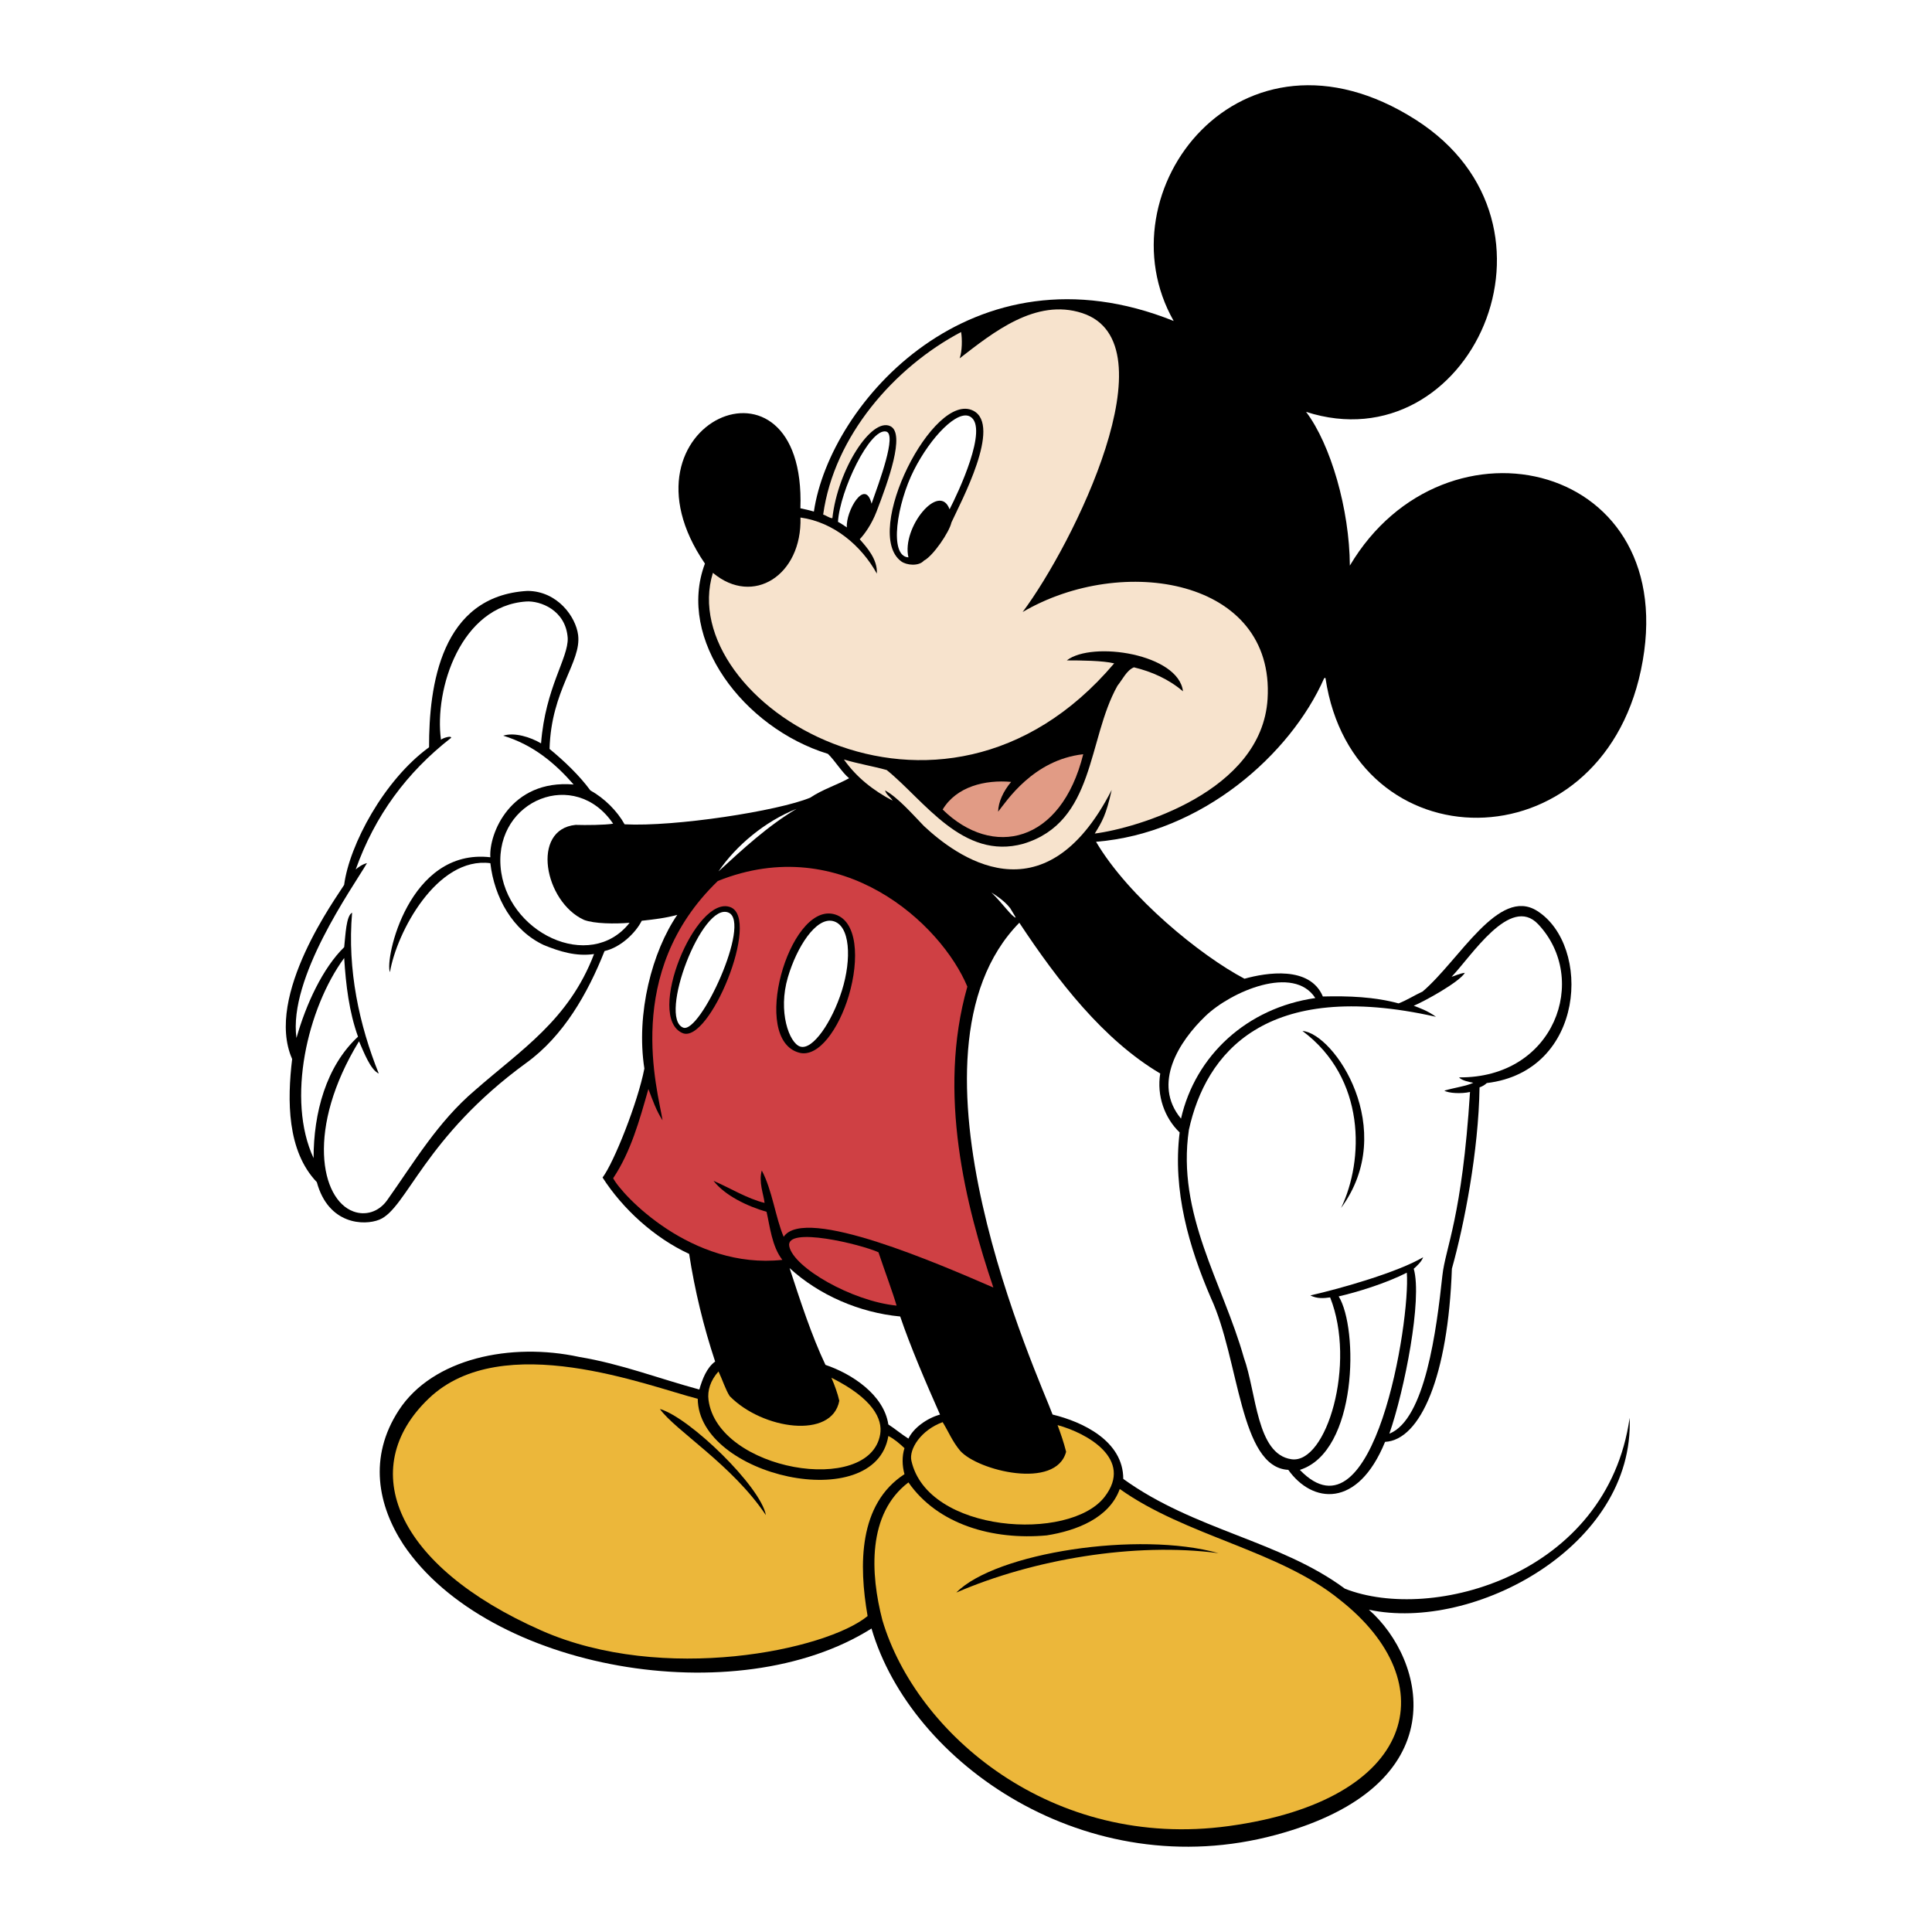
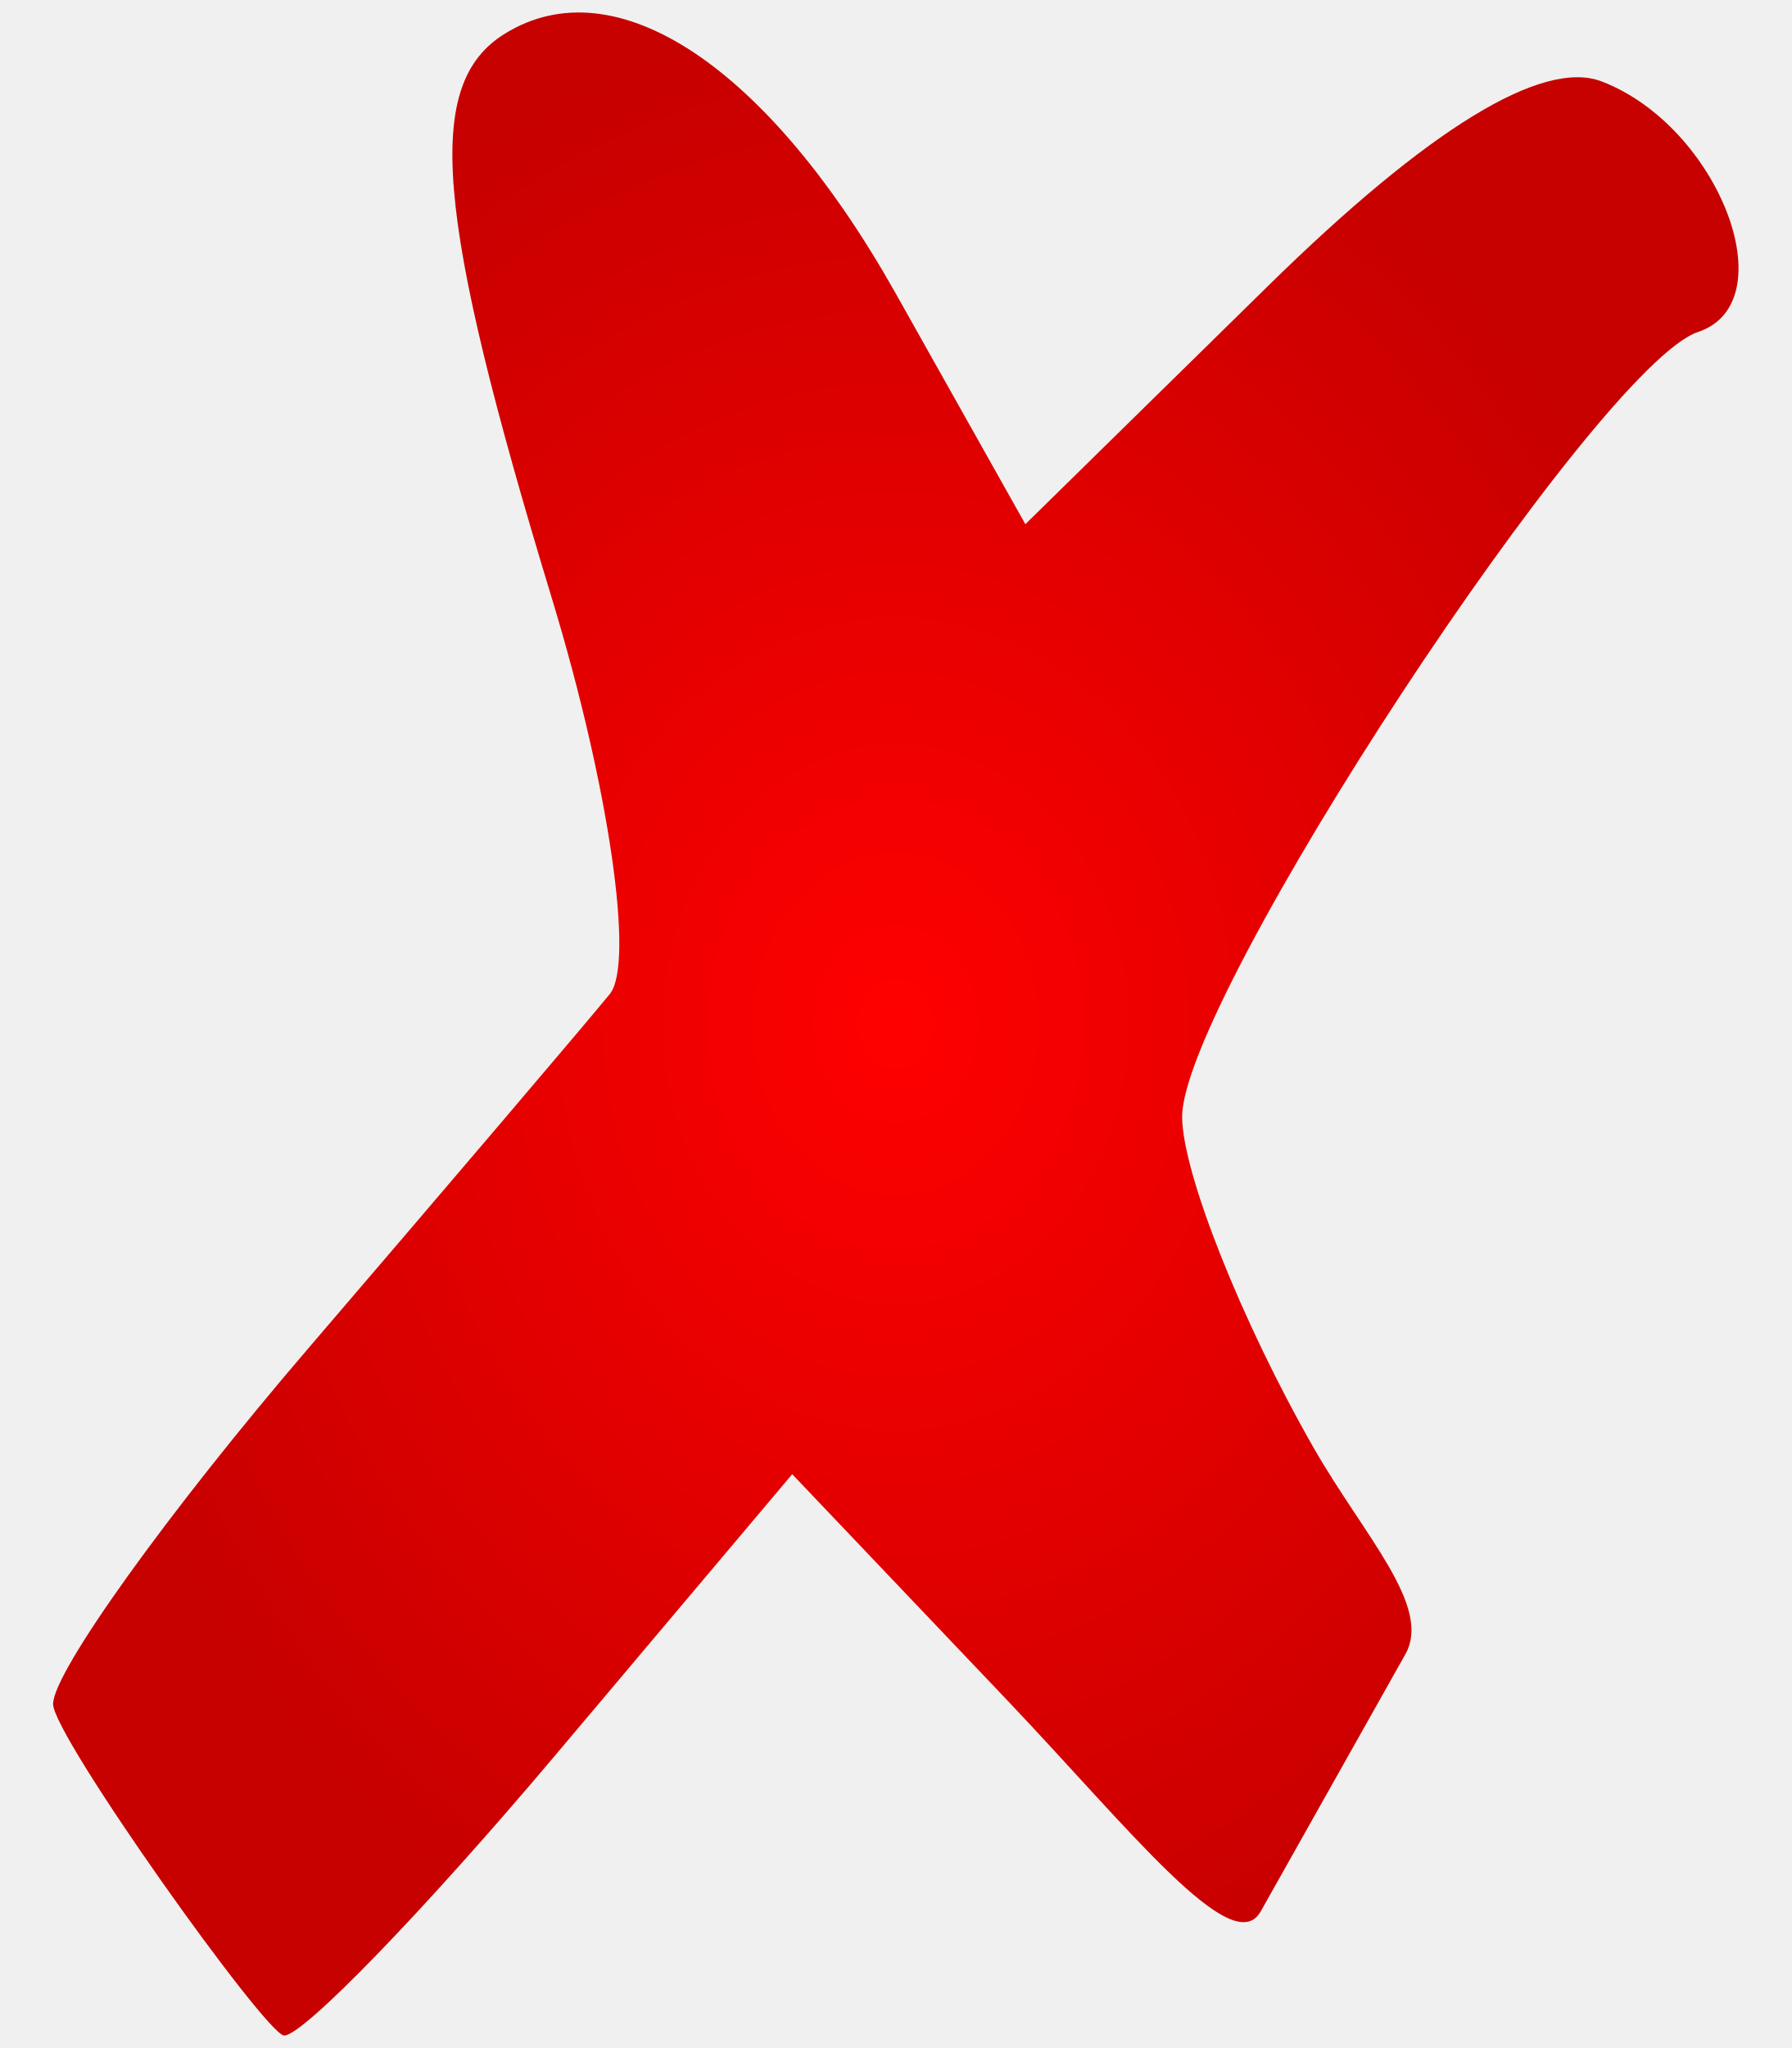
- <svg xmlns="http://www.w3.org/2000/svg" width="2500" height="2500" viewBox="0 0 192.756 192.756">
-   <g fill-rule="evenodd" clip-rule="evenodd">
-     <path fill="#fff" d="M0 0h192.756v192.756H0V0z" />
-     <path d="M141.24 11.943c16.451 10.487 5.357 34.404-10.932 29.149 2.451 3.24 4.334 9.721 4.367 15.338 9.514-16.028 33.43-10.297 29.039 10.439-4.148 19.594-28.689 19.393-31.469.792-.033-.098-.064.033-.131 0-3.328 7.565-12.174 15.469-22.762 16.323 3.264 5.54 10.461 11.38 14.812 13.664 2.168-.608 6.52-1.314 7.818 1.772 2.561-.065 5.156.032 7.553.689.854-.327 1.576-.805 2.398-1.183 3.693-3.146 7.582-10.479 11.428-8.046 5.438 3.44 4.842 15.997-5.023 17.177a1.914 1.914 0 0 1-.723.427c-.1 6.405-1.533 13.724-2.76 18.097-.375 10.696-3.115 17.09-6.666 17.275-2.742 6.7-7.275 6.142-9.656 2.792-4.861-.246-4.873-11.019-7.719-17.144-2.168-5.025-3.842-10.707-3.119-16.52-1.512-1.446-2.301-3.68-1.938-5.88-5.684-3.366-10.215-9.229-14.059-15.042-12.928 13.17 2.037 45.553 3.318 49.067 2.988.723 7.053 2.627 7.053 6.421 7.061 5.107 15.641 6.158 22.111 10.953 8.703 3.433 26.176-1.346 28.41-17.046.5 12.817-15.561 21.382-26.012 19.147 5.67 5.003 8.883 17.558-9.295 22.465-18.846 5.088-36.401-7.127-40.332-20.592-13.422 8.473-38.273 4.182-46.704-8.375-2.529-3.876-3.524-8.693-.459-13.4 3.382-5.192 11.199-6.799 17.998-5.32 4.171.689 7.981 2.167 11.987 3.251.296-1.019.723-2.167 1.577-2.791a66.327 66.327 0 0 1-2.595-10.74c-3.481-1.609-6.634-4.5-8.637-7.619 1.138-1.511 3.514-7.488 4.171-10.871-.854-5.518.788-11.692 3.284-15.338-1.128.317-2.364.46-3.547.591-.602 1.205-2.102 2.66-3.711 3.021-1.676 4.236-4.105 8.49-7.817 11.167-10.187 7.417-11.922 14.533-14.648 15.633-1.511.616-5.09.509-6.24-3.743-2.989-3.121-2.956-8.179-2.463-12.284-2.792-6.355 4.499-16.225 5.188-17.374.526-4.007 3.991-10.477 8.473-13.729-.016-6.108 1.167-15.107 9.821-15.601 2.98.017 4.82 2.575 5.05 4.398.341 2.719-2.685 5.455-2.85 11.367 1.478 1.216 2.989 2.661 4.072 4.139 1.413.788 2.677 2.053 3.417 3.383 5.008.263 15.321-1.33 18.523-2.66 1.215-.821 2.627-1.248 3.876-1.938-.679-.537-1.446-1.796-2.113-2.431-8.414-2.589-15.117-11.424-12.273-18.983-9.601-14.017 10.122-22.64 9.525-5.518.459.098.919.197 1.346.328 1.584-10.8 15.79-27.096 35.898-19.016-7.34-12.914 6.703-31.198 24.14-20.081zM78.777 126.518c1.051 3.219 2.2 6.755 3.58 9.656 2.628.886 5.824 2.978 6.273 5.944.624.394 1.313.985 2.004 1.412.492-1.051 1.839-2.036 3.152-2.397-1.413-3.186-2.978-6.843-3.974-9.787-4.083-.383-8.128-2.152-11.035-4.828z" />
-     <path d="M102.029 61.061c9.969-5.846 25.176-3.317 24.438 8.671-.574 9.278-13.105 12.907-17.244 13.433.723-1.183 1.121-1.791 1.691-4.352-6.814 13.318-15.683 6.454-18.737 3.596-1.084-1.116-2.595-2.857-3.875-3.547.131.46.525.624.755 1.019-1.938-1.019-3.596-2.315-4.86-4.106 1.412.427 2.857.657 4.269 1.051 3.745 3.021 7.586 9.032 13.63 7.357 7.193-2.168 6.371-10.379 9.393-15.765.525-.657.92-1.543 1.643-1.839 1.773.426 3.482 1.182 4.895 2.397-.428-3.728-9.049-5.058-11.594-3.088 1.396 0 3.596.018 4.729.296-17.456 20.592-43.977 3.76-40.035-9.032 4.006 3.367 8.9.247 8.736-5.518 3.317.459 6.076 2.803 7.619 5.594.088-1.434-1.018-2.638-1.708-3.426.474-.498 1.186-1.48 1.679-2.762 1.15-2.985 2.893-7.772 1.386-8.515-1.889-.931-5.261 4.325-5.792 9.174-.296 0-.591-.263-.919-.361 1.084-7.85 7.127-14.714 13.761-18.212.115.673.115 1.921-.148 2.628 3.316-2.562 7.591-6.034 12.234-4.516 9.06 2.964-.887 23.058-5.946 29.823z" fill="#f7e3cd" />
-     <path d="M97.094 40.972c2.898 1.456-1.239 9.12-2.168 11.152-.205.955-1.817 3.333-2.749 3.813-.514.581-1.728.464-2.261.072-3.941-2.902 3.228-17.019 7.178-15.037z" />
-     <path d="M94.739 50.814c-1.007-2.781-4.806 1.807-4.104 4.795-1.983-.109-1.144-5.378.554-8.717 1.677-3.3 4.354-6.072 5.62-5.318 1.845 1.1-1.216 7.598-2.07 9.24zM86.956 50.256c-.646-2.627-2.595.766-2.464 2.365-.295-.197-.646-.438-.887-.558.187-3.109 3.173-9.358 4.795-9.01 1.12.239-.69 5.068-1.444 7.203zM52.502 60.012c1.375-.093 3.95.84 4.139 3.645.074 2.011-2.223 4.915-2.66 10.509-1.051-.624-2.65-1.127-3.777-.767 3.021.92 5.189 2.77 7.028 4.872-6.338-.536-8.474 4.971-8.309 7.258-8.156-.941-10.565 10.203-10.018 11.463.658-3.941 4.675-11.562 10.018-10.872.394 3.416 2.233 6.733 5.354 8.178 1.543.625 3.186 1.15 4.992.888-2.518 6.591-7.291 9.558-11.889 13.597-3.711 3.152-6.076 7.193-8.736 10.937-.863 1.232-2.209 1.58-3.384 1.149-3.284-1.204-4.729-8.319.559-16.98.492 1.118 1.149 2.848 1.97 3.22-1.938-4.828-3.153-10.335-2.66-16.049-.591.295-.657 2.223-.789 3.437-2.124 2.069-3.81 5.683-4.762 9.065-.821-6 5.561-14.943 7.039-17.451-.482.121-.898.438-1.128.635 1.905-5.353 5.091-9.688 9.525-13.137 0-.263-.92.065-1.018.197-.689-5.081 1.992-13.356 8.506-13.794z" fill="#fff" />
-     <path d="M108.074 75.25c-2.217 8.917-9.049 10.395-14.025 5.518 1.38-2.299 4.238-2.989 6.832-2.758-.771.919-1.281 2.003-1.297 2.972.82-1.019 3.48-5.174 8.49-5.732z" fill="#e19b85" />
-     <path d="M61.173 82.18c-.812.136-2.755.153-3.745.119-4.483.447-3.116 7.661.826 9.474 1.019.396 3.108.414 4.561.293-3.941 5.014-12.384.978-12.877-5.646-.493-6.624 7.437-9.846 11.235-4.24zM71.684 86.941c1.741-2.562 4.63-4.992 7.783-6.24-2.824 1.676-5.321 3.974-7.783 6.24z" fill="#fff" />
-     <path d="M96.513 98.437c-3.038 10.658-.131 21.939 2.595 30.02-5.173-2.234-18.819-8.228-20.921-5.059-.821-1.938-1.133-4.647-2.184-6.618-.329 1.167.18 2.349.279 3.235-1.741-.427-3.416-1.479-5.09-2.2 1.133 1.461 3.35 2.528 5.288 3.087.328 1.412.525 3.448 1.576 4.795-9.048.985-16.011-6.47-16.881-8.145 1.773-2.66 2.627-5.78 3.515-8.9.426 1.116.788 2.167 1.412 3.12-.476-3.038-3.974-14.741 5.518-23.877 12.38-4.96 22.297 4.302 24.893 10.542z" fill="#cf4044" />
-     <path d="M100.791 90.617c.113.207.436.692.553.94-.395-.072-1.322-1.445-2.434-2.514.621.392 1.36.897 1.881 1.574z" fill="#fff" />
-     <path d="M68.087 103.067c-3.724-1.625 1.345-13.845 4.778-12.562 3.071 1.148-2.115 13.724-4.778 12.562z" />
-     <path d="M68.161 102.526c-2.518-.993 1.892-12.632 4.532-11.471 2.29 1.007-2.842 12.137-4.532 11.471z" fill="#fff" />
-     <path d="M84.684 99.333c-.983 3.301-3.018 6.205-4.938 5.697-4.928-1.305-1.041-14.795 3.375-13.844 2.477.535 2.629 4.571 1.563 8.147z" />
-     <path d="M153.459 92.205c5.158 5.46 1.658 15.373-7.891 15.285.264.316 1.043.471 1.424.536-.607.316-2.004.518-2.889.788.43.264 1.707.329 2.561.132-.799 12.602-2.453 15.502-2.758 18.326-.582 5.376-1.709 14.354-5.289 15.766 1.512-4.336 3.307-13.433 2.432-16.455.262-.229.787-.7.939-1.149-2.484 1.478-8.154 3.109-11.254 3.81.68.351 1.369.285 1.973.197 2.627 6.602-.352 16.641-3.855 16.148-3.502-.493-3.48-6.623-4.752-10.138-2.102-7.455-6.732-14.319-5.484-22.729 1.666-7.597 7.588-15.129 24.654-11.275-.832-.603-1.652-.887-2.221-1.105.984-.395 4.553-2.354 5.102-3.284-.592.076-1.029.328-1.326.395 1.97-2.037 5.847-8.196 8.634-5.248zM84 98.824c-.979 3.12-2.92 6.001-4.172 5.59-1.093-.357-2.229-3.493-1.222-6.907.901-3.057 2.799-5.973 4.457-5.622 1.782.376 1.917 3.819.937 6.939zM35.72 103.43c-3.196 2.955-4.434 7.619-4.434 12.118-2.726-5.846-.625-14.943 3.054-19.969.165 2.693.493 5.387 1.38 7.851z" fill="#fff" />
-     <path d="M131.229 99.575c-6.832.985-11.967 5.736-13.4 12.031-2.9-3.502-.186-7.719 2.441-10.235 2.572-2.465 8.802-5.145 10.959-1.796z" fill="#fff" />
-     <path d="M133.801 120.518c2.289-4.772 2.496-12.929-3.854-17.658 3.174.241 9.612 9.82 3.854 17.658z" />
-     <path d="M87.645 124.941c.591 1.772 1.478 4.149 1.806 5.32-4.448-.443-10.283-3.791-10.707-5.923-.403-2.031 7.193-.186 8.901.603z" fill="#cf4044" />
-     <path d="M129.684 146.65c5.77-1.817 5.857-14.111 3.877-17.309 1.773-.404 4.662-1.28 6.797-2.364.372 4.806-3.274 27.359-10.674 19.673z" fill="#fff" />
-     <path d="M69.614 139.556c.058 7.749 17.7 11.693 19.017 3.712.591.295 1.116.756 1.609 1.216-.263.82-.23 1.773 0 2.594-4.599 2.989-4.565 9.064-3.679 14.155-4.138 3.405-20.396 6.81-32.547 1.445-14.532-6.415-18.568-16.147-11.233-23.154 7.335-7.007 21.907-1.215 26.833.032z" fill="#ecb73a" />
-     <path d="M72.802 139.291c3.275 3.343 10.212 4.33 10.935.463-.165-.723-.46-1.544-.789-2.299 4.157 2.082 5.123 4.126 4.868 5.641-1.04 6.186-16.196 3.642-17.127-3.421-.122-.928.181-1.937.995-2.844.385.794.699 1.815 1.118 2.46z" fill="#ecb73a" />
-     <path d="M76.413 151.166c-3.366-5.032-9.041-8.44-10.575-10.592 2.996.871 10.074 7.768 10.575 10.592z" />
-     <path d="M95.79 144.737c1.75 1.993 9.566 3.925 10.576.106-.23-.919-.525-1.773-.854-2.66 2.898.78 7.615 3.384 4.695 7.159-3.488 4.517-17.676 3.613-19.278-3.611-.253-1.141.937-3.047 3.12-3.843.587.953.955 1.905 1.741 2.849z" fill="#ecb73a" />
-     <path d="M104.428 153.186c2.924-.46 6.24-1.707 7.291-4.631 6.578 4.692 15.867 6.119 21.906 11.017 10.705 8.37 7.717 20.051-11.035 22.615-17.621 2.41-31.179-9.185-34.55-20.527-1.216-4.663-1.522-10.63 2.595-13.761 2.922 4.204 8.406 5.78 13.793 5.287z" fill="#ecb73a" />
-     <path d="M121.572 154.96c-8.383-1.117-18.549.628-26.16 3.929 3.93-3.991 18.221-6.163 26.16-3.929z" />
-   </g>
+ <svg xmlns="http://www.w3.org/2000/svg" xmlns:xlink="http://www.w3.org/1999/xlink" version="1.0" x="0" y="0" width="525" height="600" id="svg2">
+   <defs id="defs5">
+     <linearGradient id="linearGradient2299">
+       <stop style="stop-color:#ff0000;stop-opacity:1;" offset="0" id="stop2301" />
+       <stop style="stop-color:#c70000;stop-opacity:1;" offset="1" id="stop2303" />
+     </linearGradient>
+     <radialGradient xlink:href="#linearGradient2299" id="radialGradient2305" cx="262.5" cy="300" fx="262.5" fy="300" r="246.946" gradientTransform="matrix(1,0,0,1.200021,0,-60.00638)" gradientUnits="userSpaceOnUse" />
+   </defs>
+   <path d="M 15.554,499.236 C 15.554,489.884 49.262,442.925 90.46,394.883 C 131.658,346.841 171.362,300.193 178.69,291.221 C 186.019,282.25 178.407,230.171 161.776,175.492 C 127.322,62.218 124.181,24.551 147.965,9.852 C 180.472,-10.238 225.084,19.441 262.532,86.07 L 300.469,153.571 L 371.712,83.651 C 418.557,37.677 451.997,17.201 469.356,23.862 C 503.701,37.042 523.522,88.613 497.567,97.265 C 468.107,107.085 346.178,292.634 346.409,327.293 C 346.519,343.704 363.844,387.267 384.909,424.097 C 399.767,450.075 419.738,470.575 411.81,484.665 L 369.43,559.988 C 361.211,574.596 330.85,535.648 294.885,497.84 L 232.146,431.889 L 162.594,514.373 C 124.341,559.74 88.627,596.624 83.231,596.338 C 77.834,596.053 15.554,508.588 15.554,499.236 z " style="fill:url(#radialGradient2305);fill-opacity:1.0;stroke:none;stroke-width:2;stroke-linejoin:round;stroke-miterlimit:4;stroke-dasharray:none;stroke-opacity:1" id="X" />
</svg>
